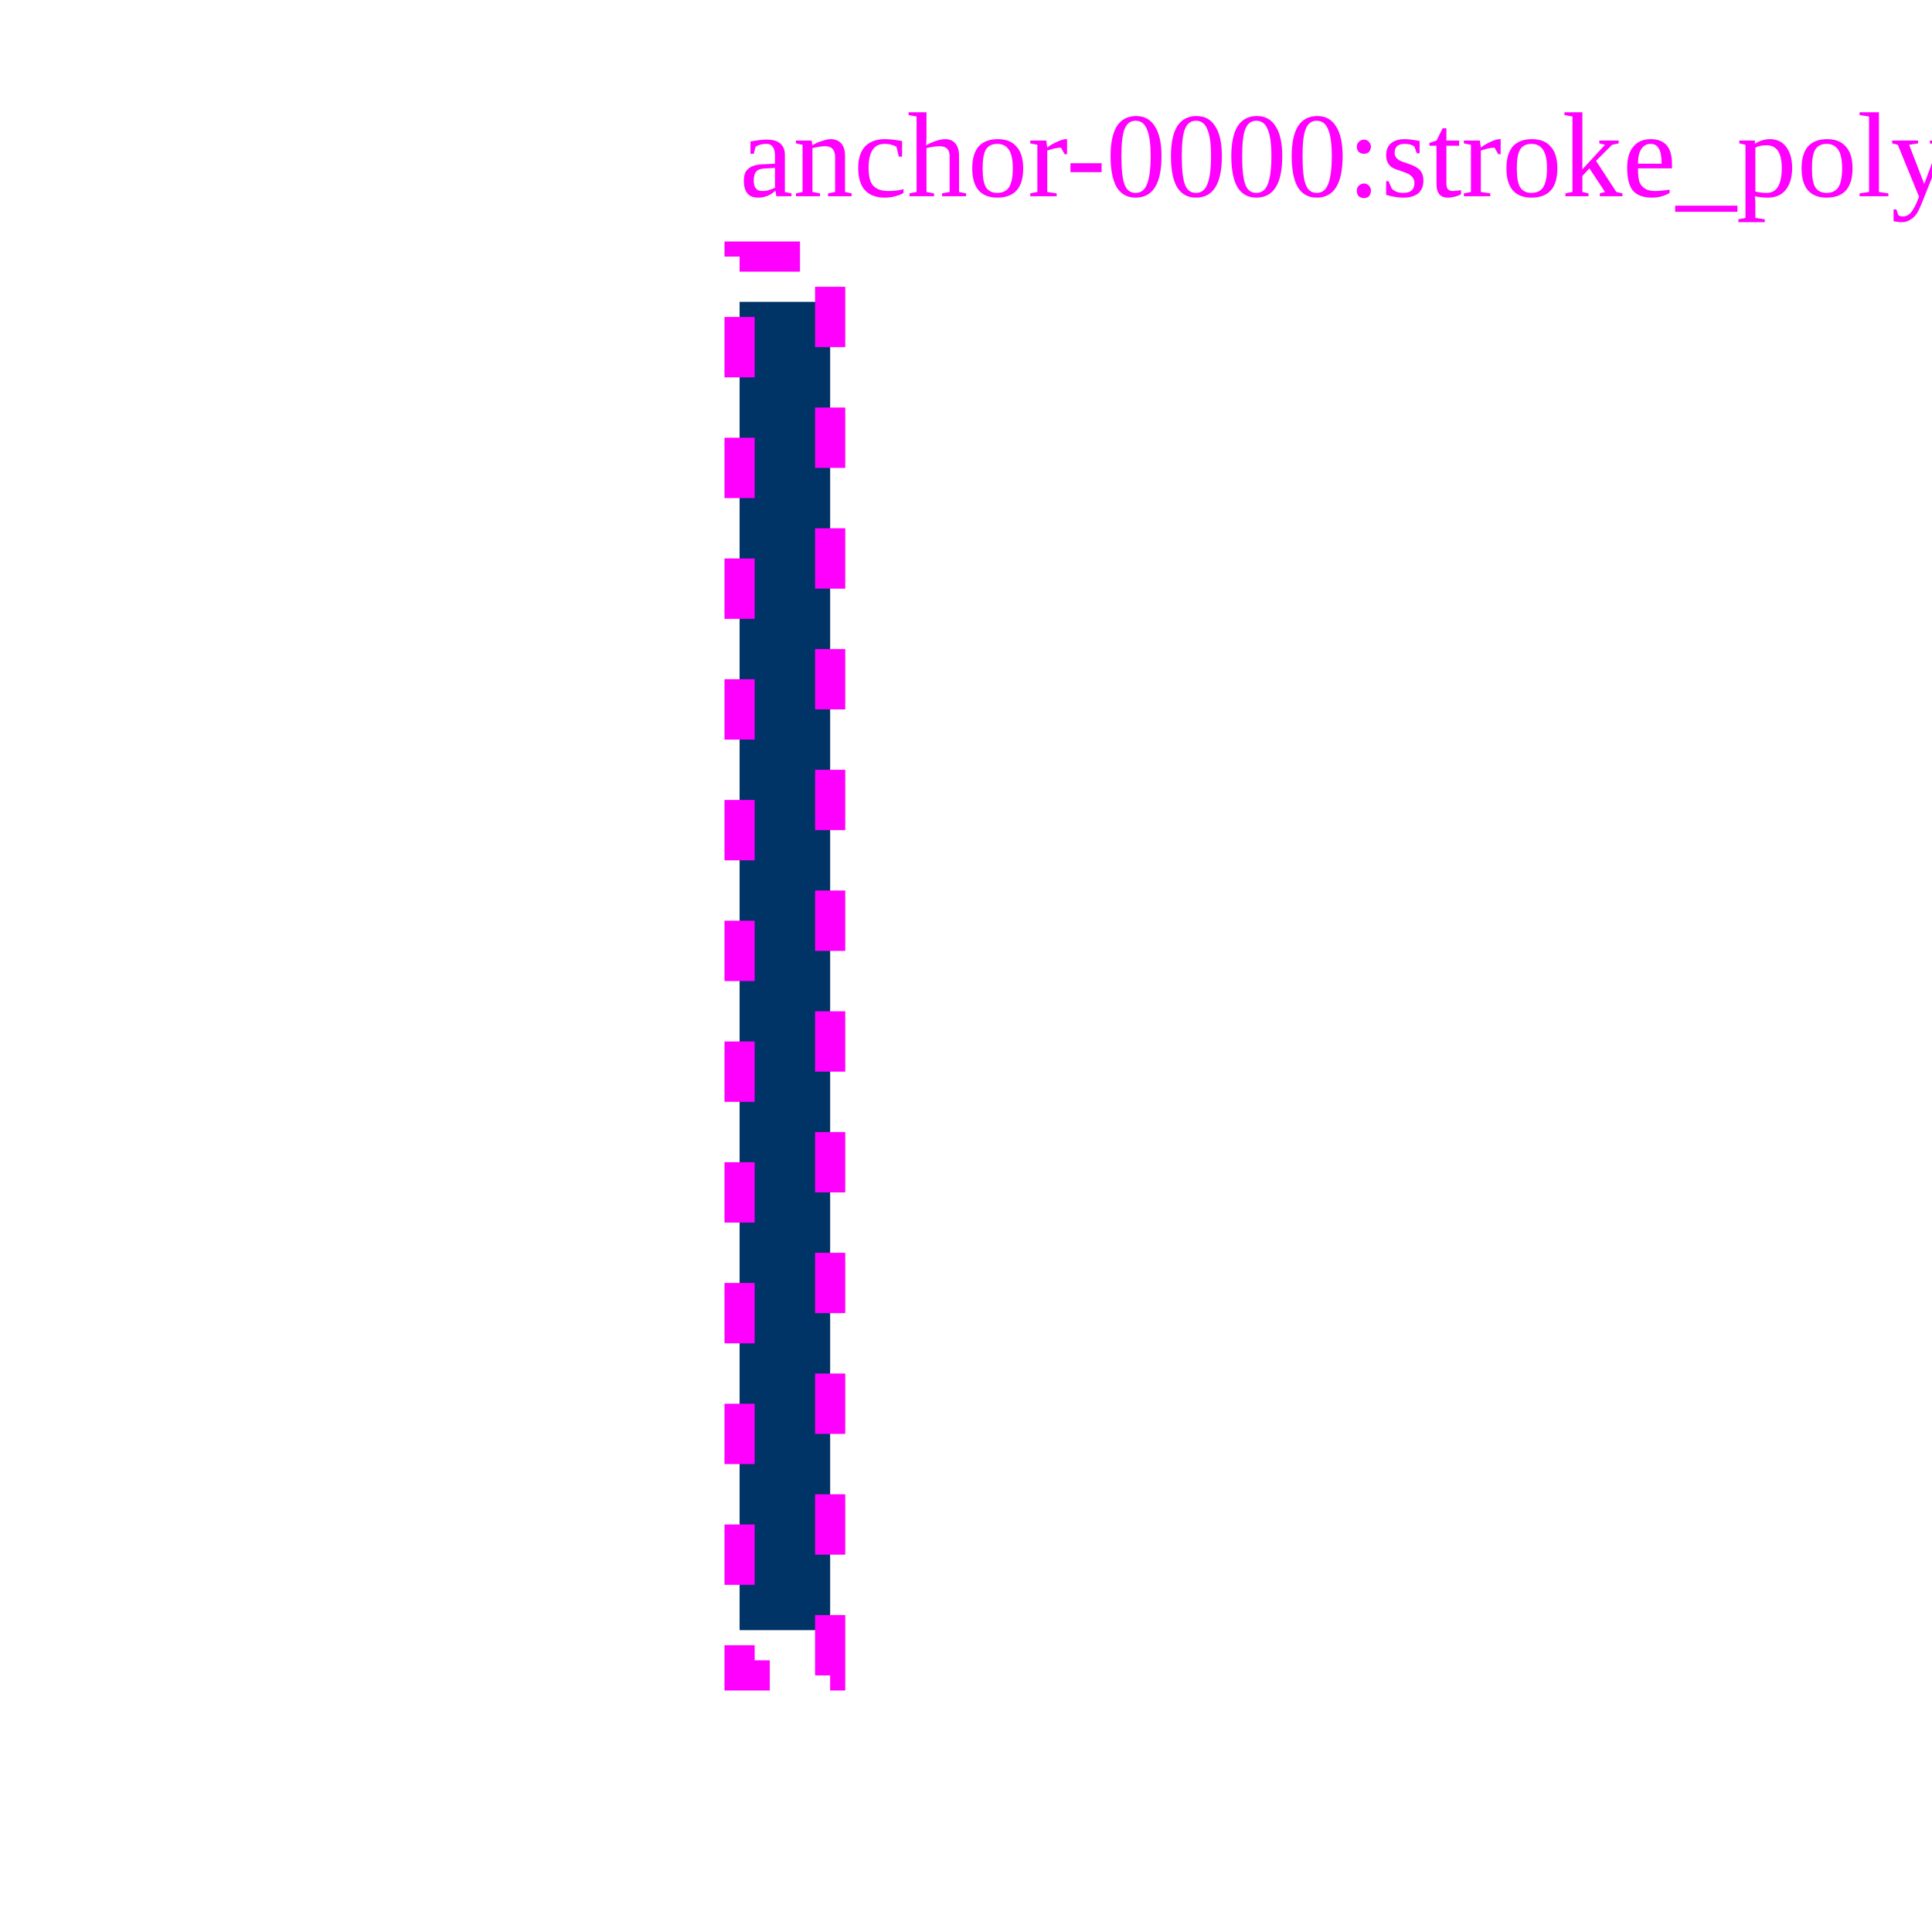
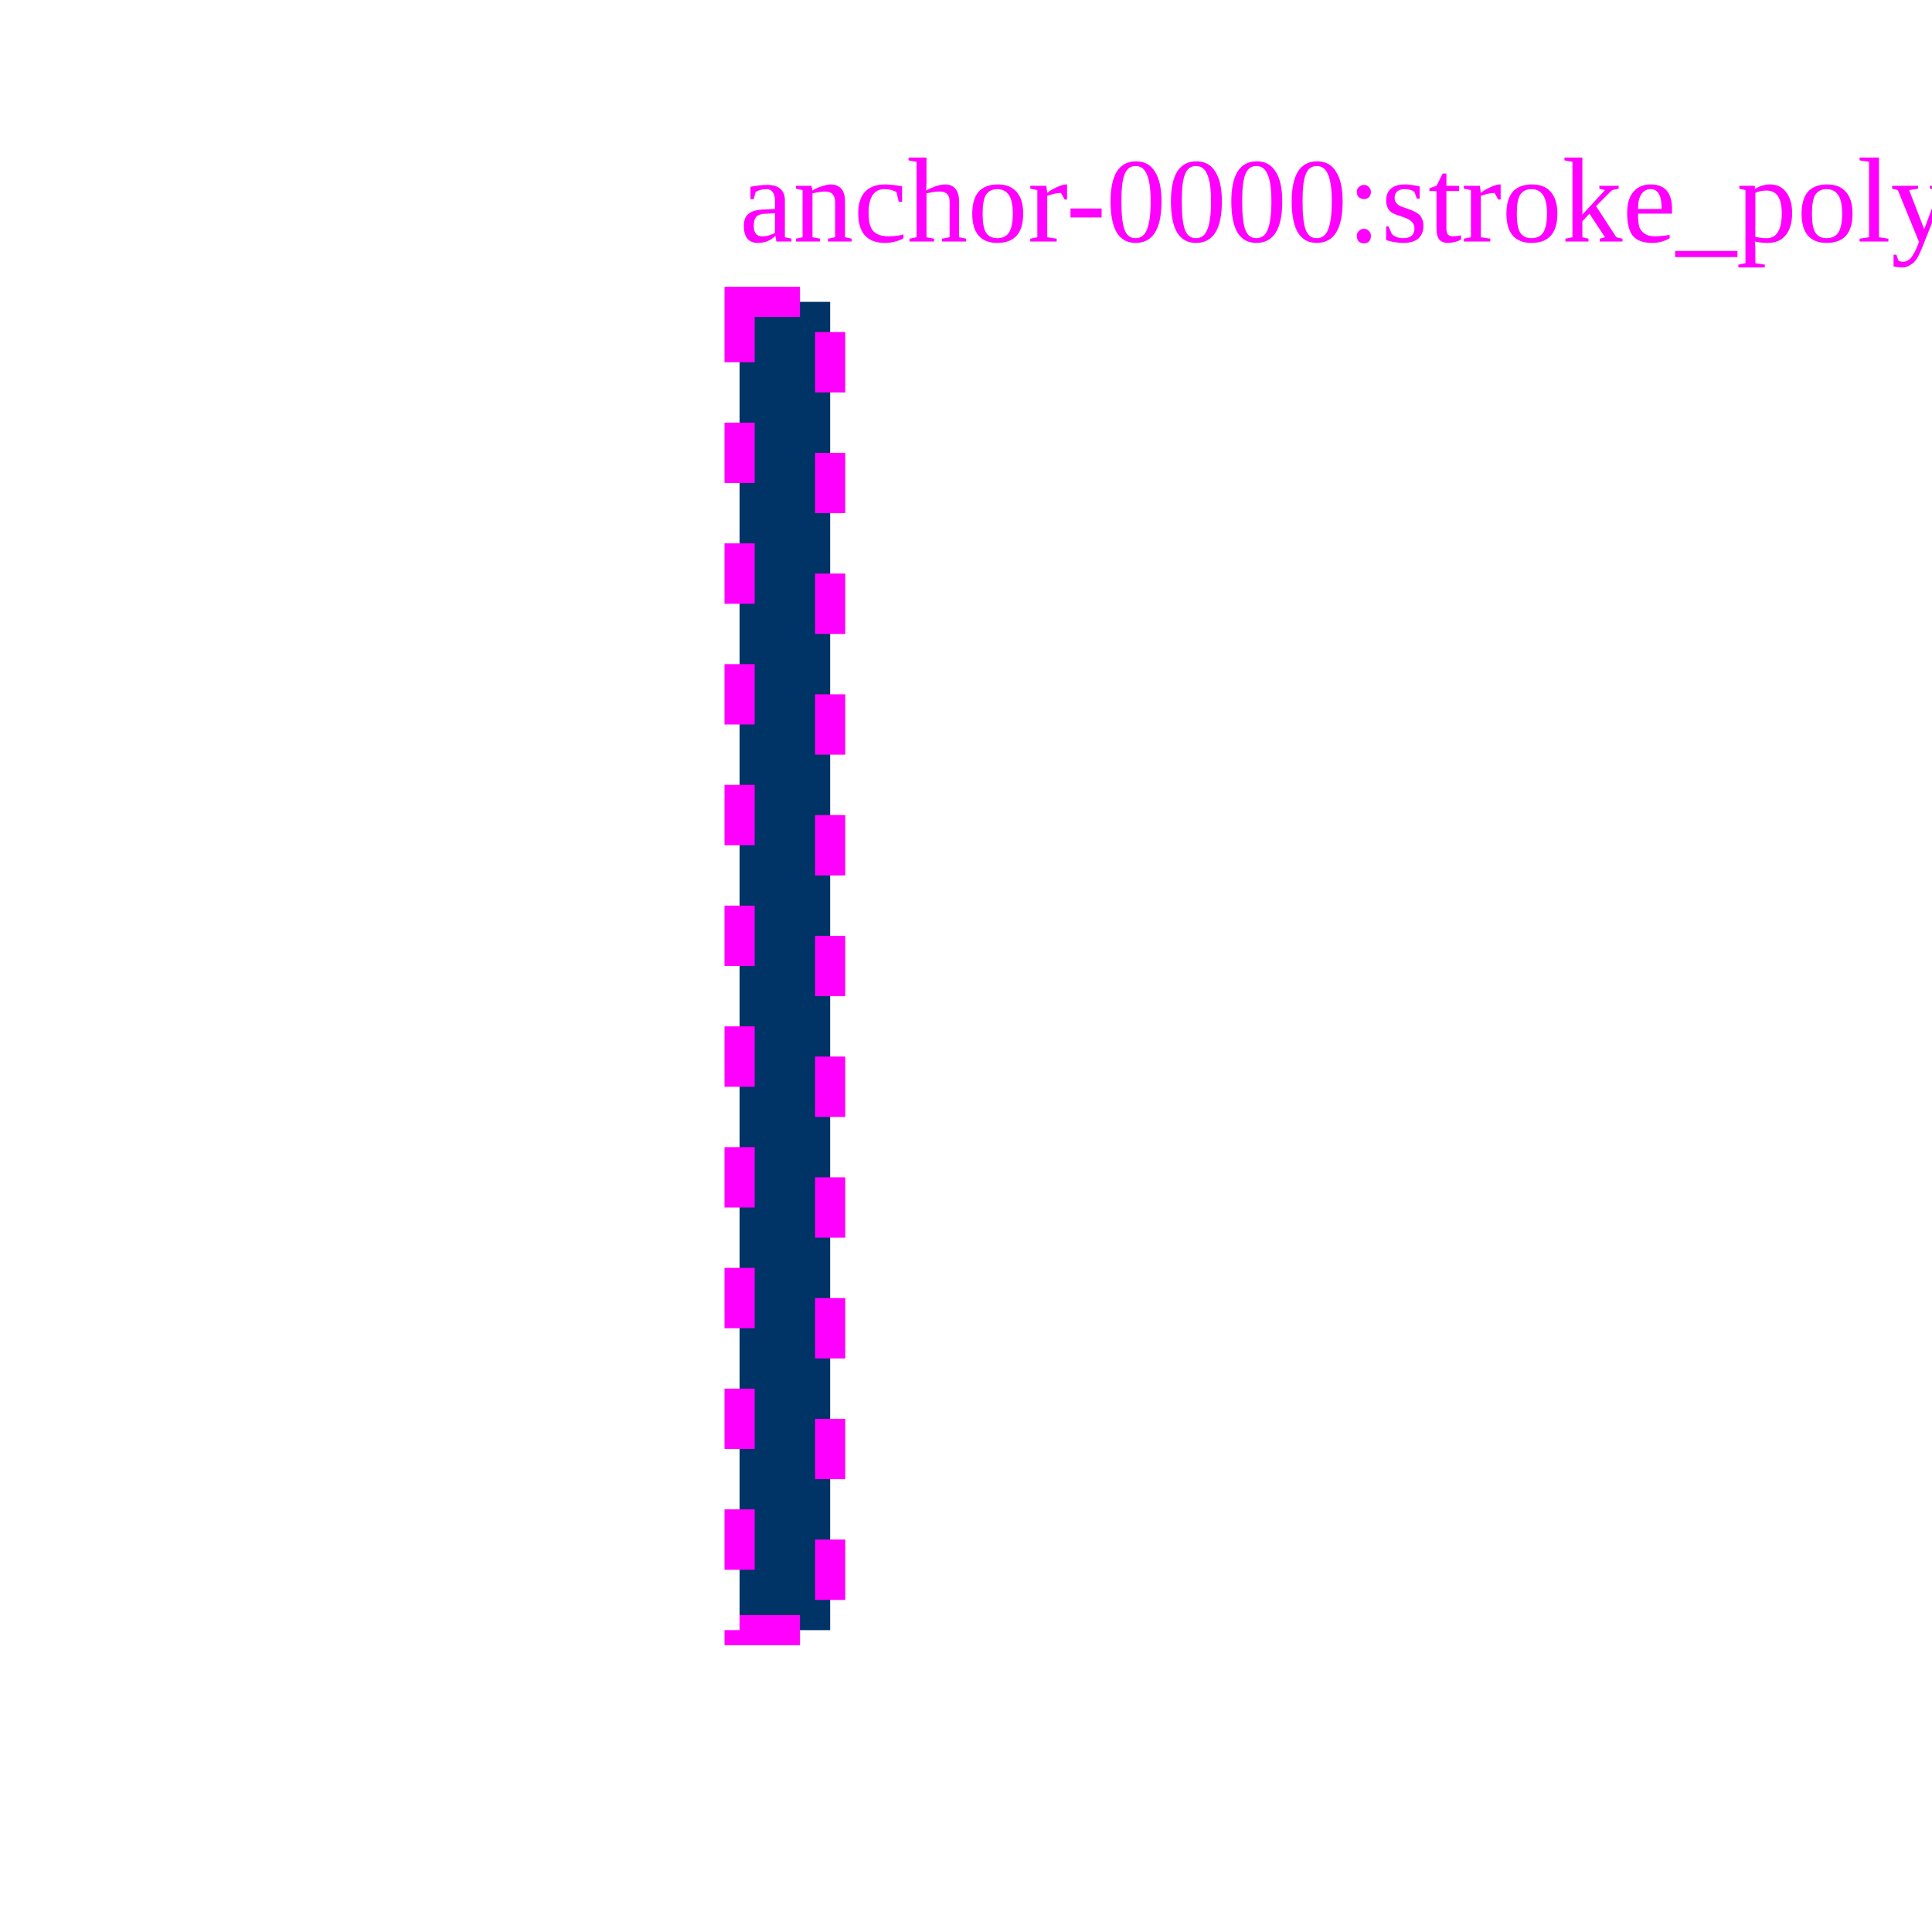
<svg xmlns="http://www.w3.org/2000/svg" viewBox="0 0 64 64" width="64" height="64">
  <g id="anchor-0000" data-kind="stroke_polyline">
    <path d="M 26 10 L 26 54" fill="none" stroke="#003366" stroke-width="3" stroke-linecap="butt" stroke-linejoin="round" />
-     <rect x="24.5" y="8.5" width="3" height="47" fill="none" stroke="#ff00ff" stroke-width="1" stroke-dasharray="2 2" />
-     <text x="24.5" y="6.5" font-size="4" fill="#ff00ff">anchor-0000:stroke_polyline:1.0</text>
+     <rect x="24.5" y="10" width="3" height="44" fill="none" stroke="#ff00ff" stroke-width="1" stroke-dasharray="2 2" />
+     <text x="24.5" y="8" font-size="4" fill="#ff00ff">anchor-0000:stroke_polyline:1.0</text>
  </g>
</svg>
